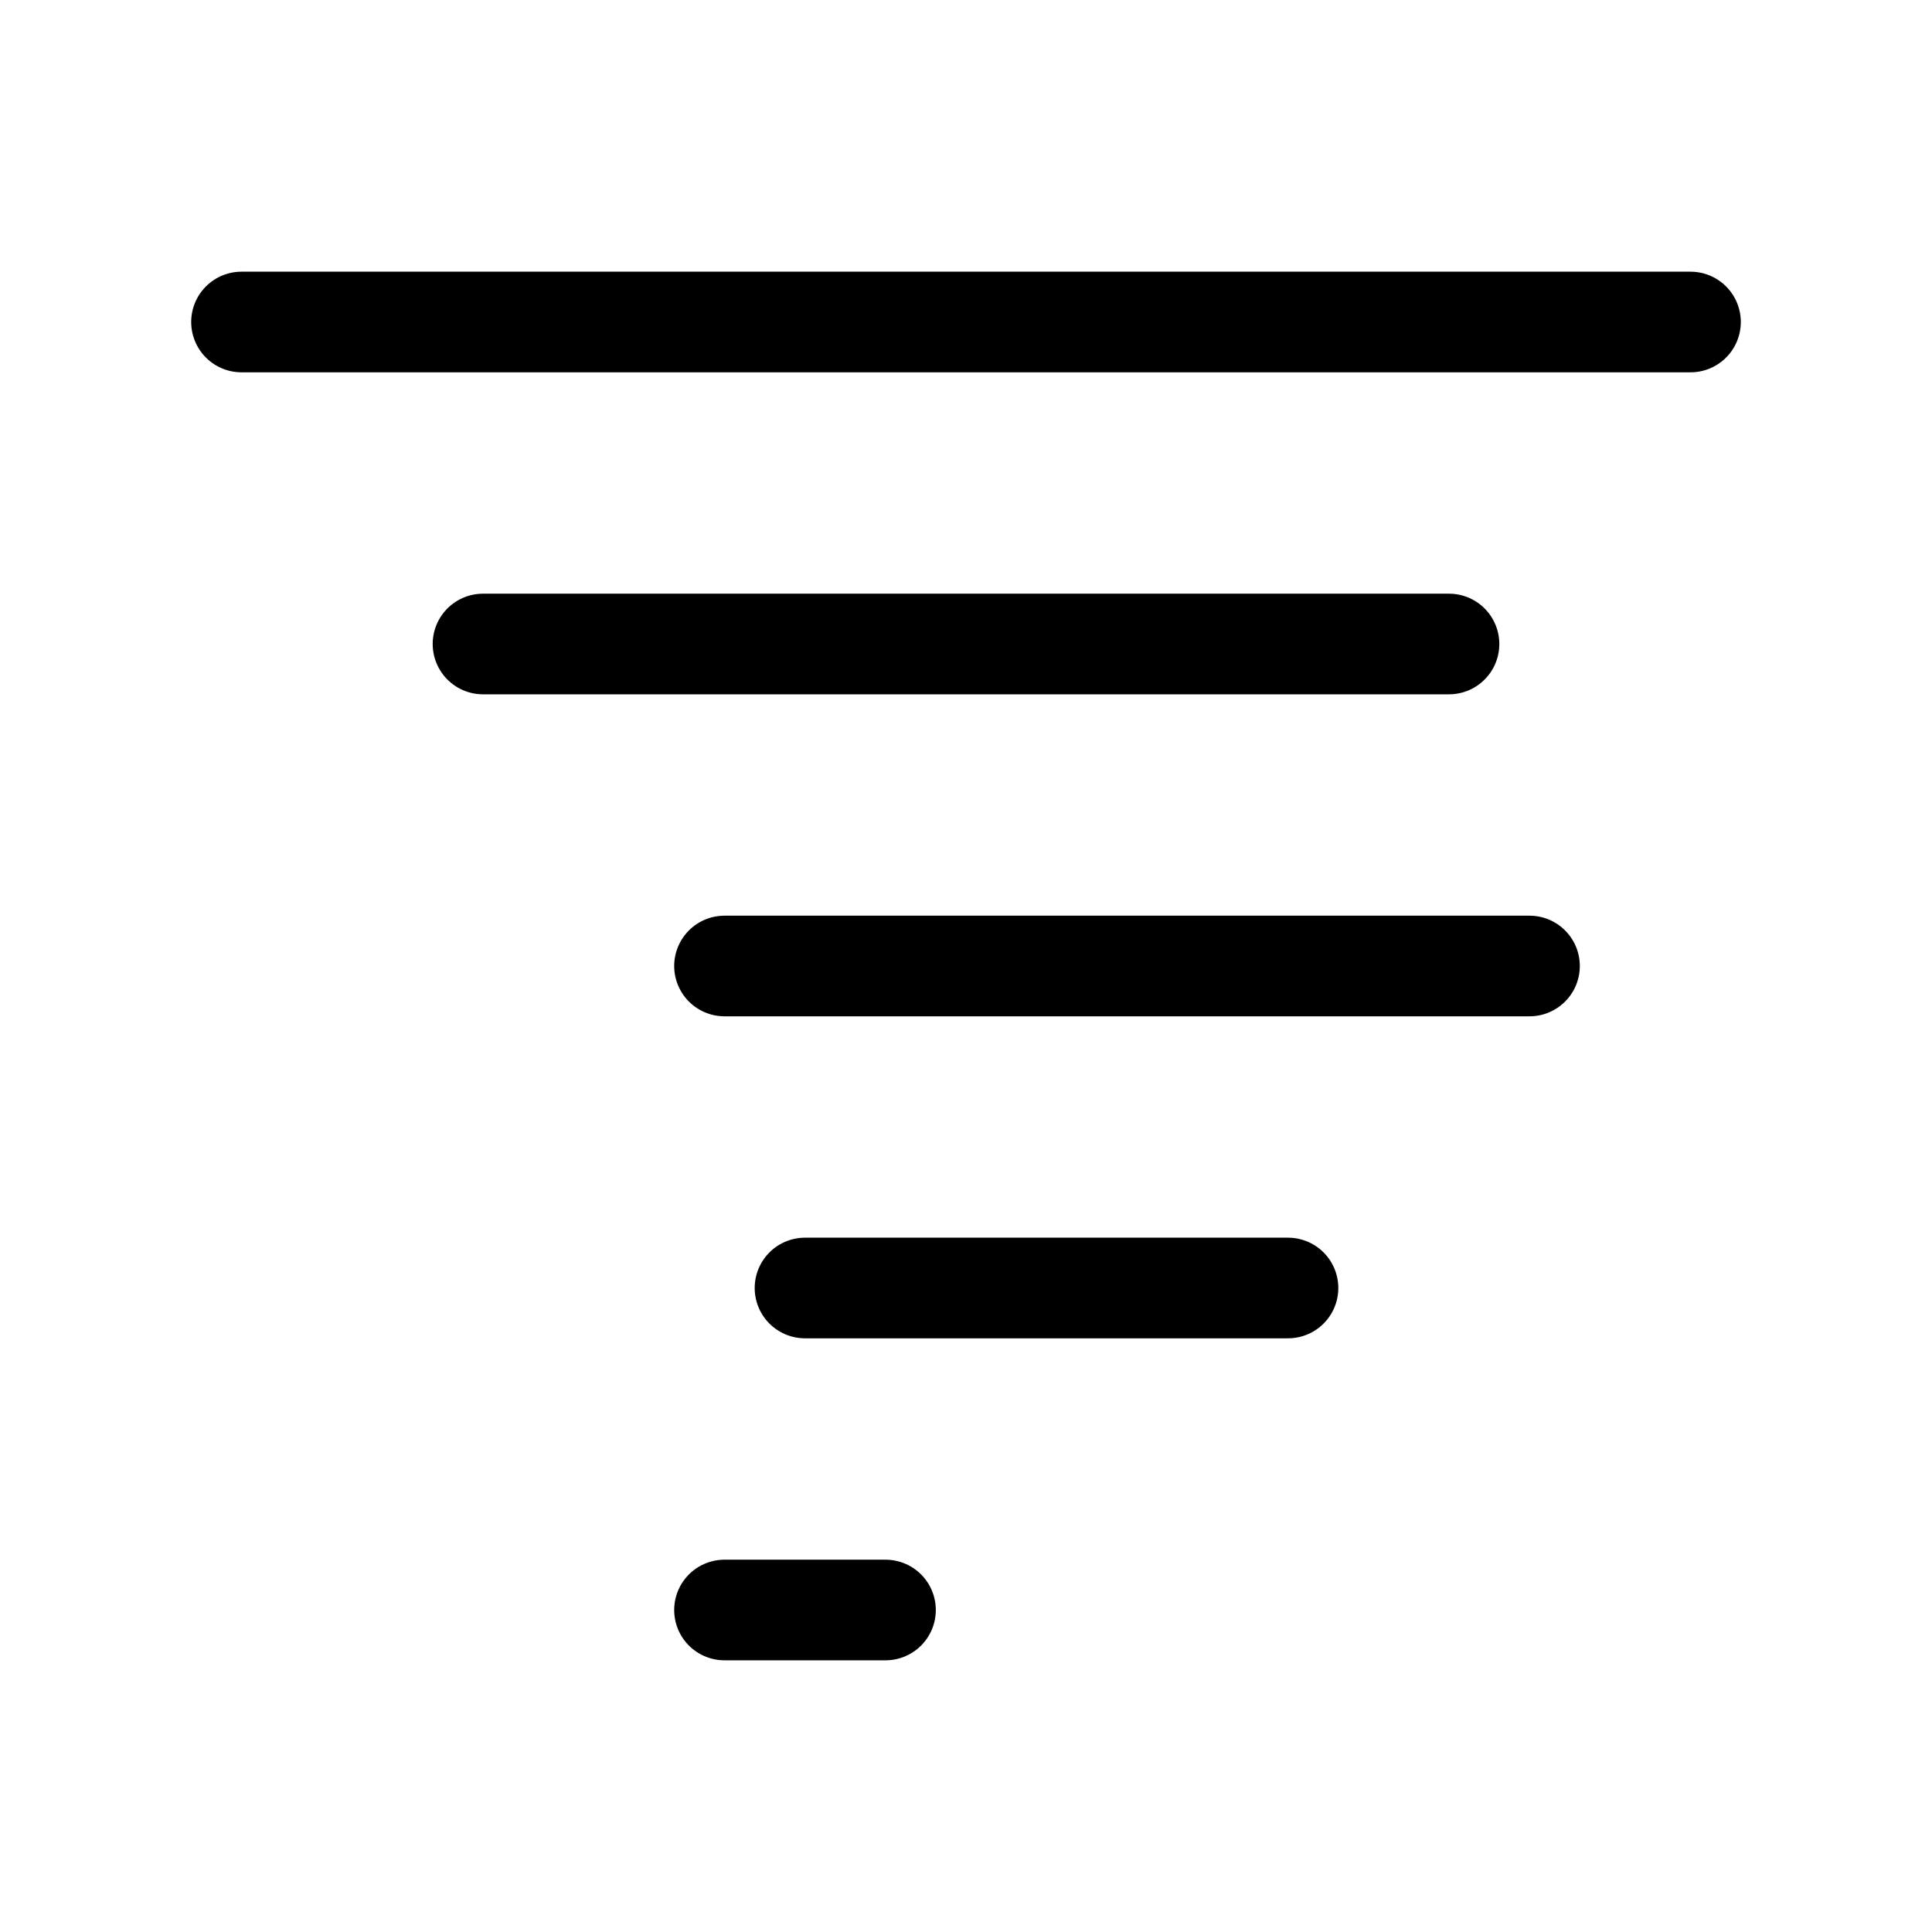
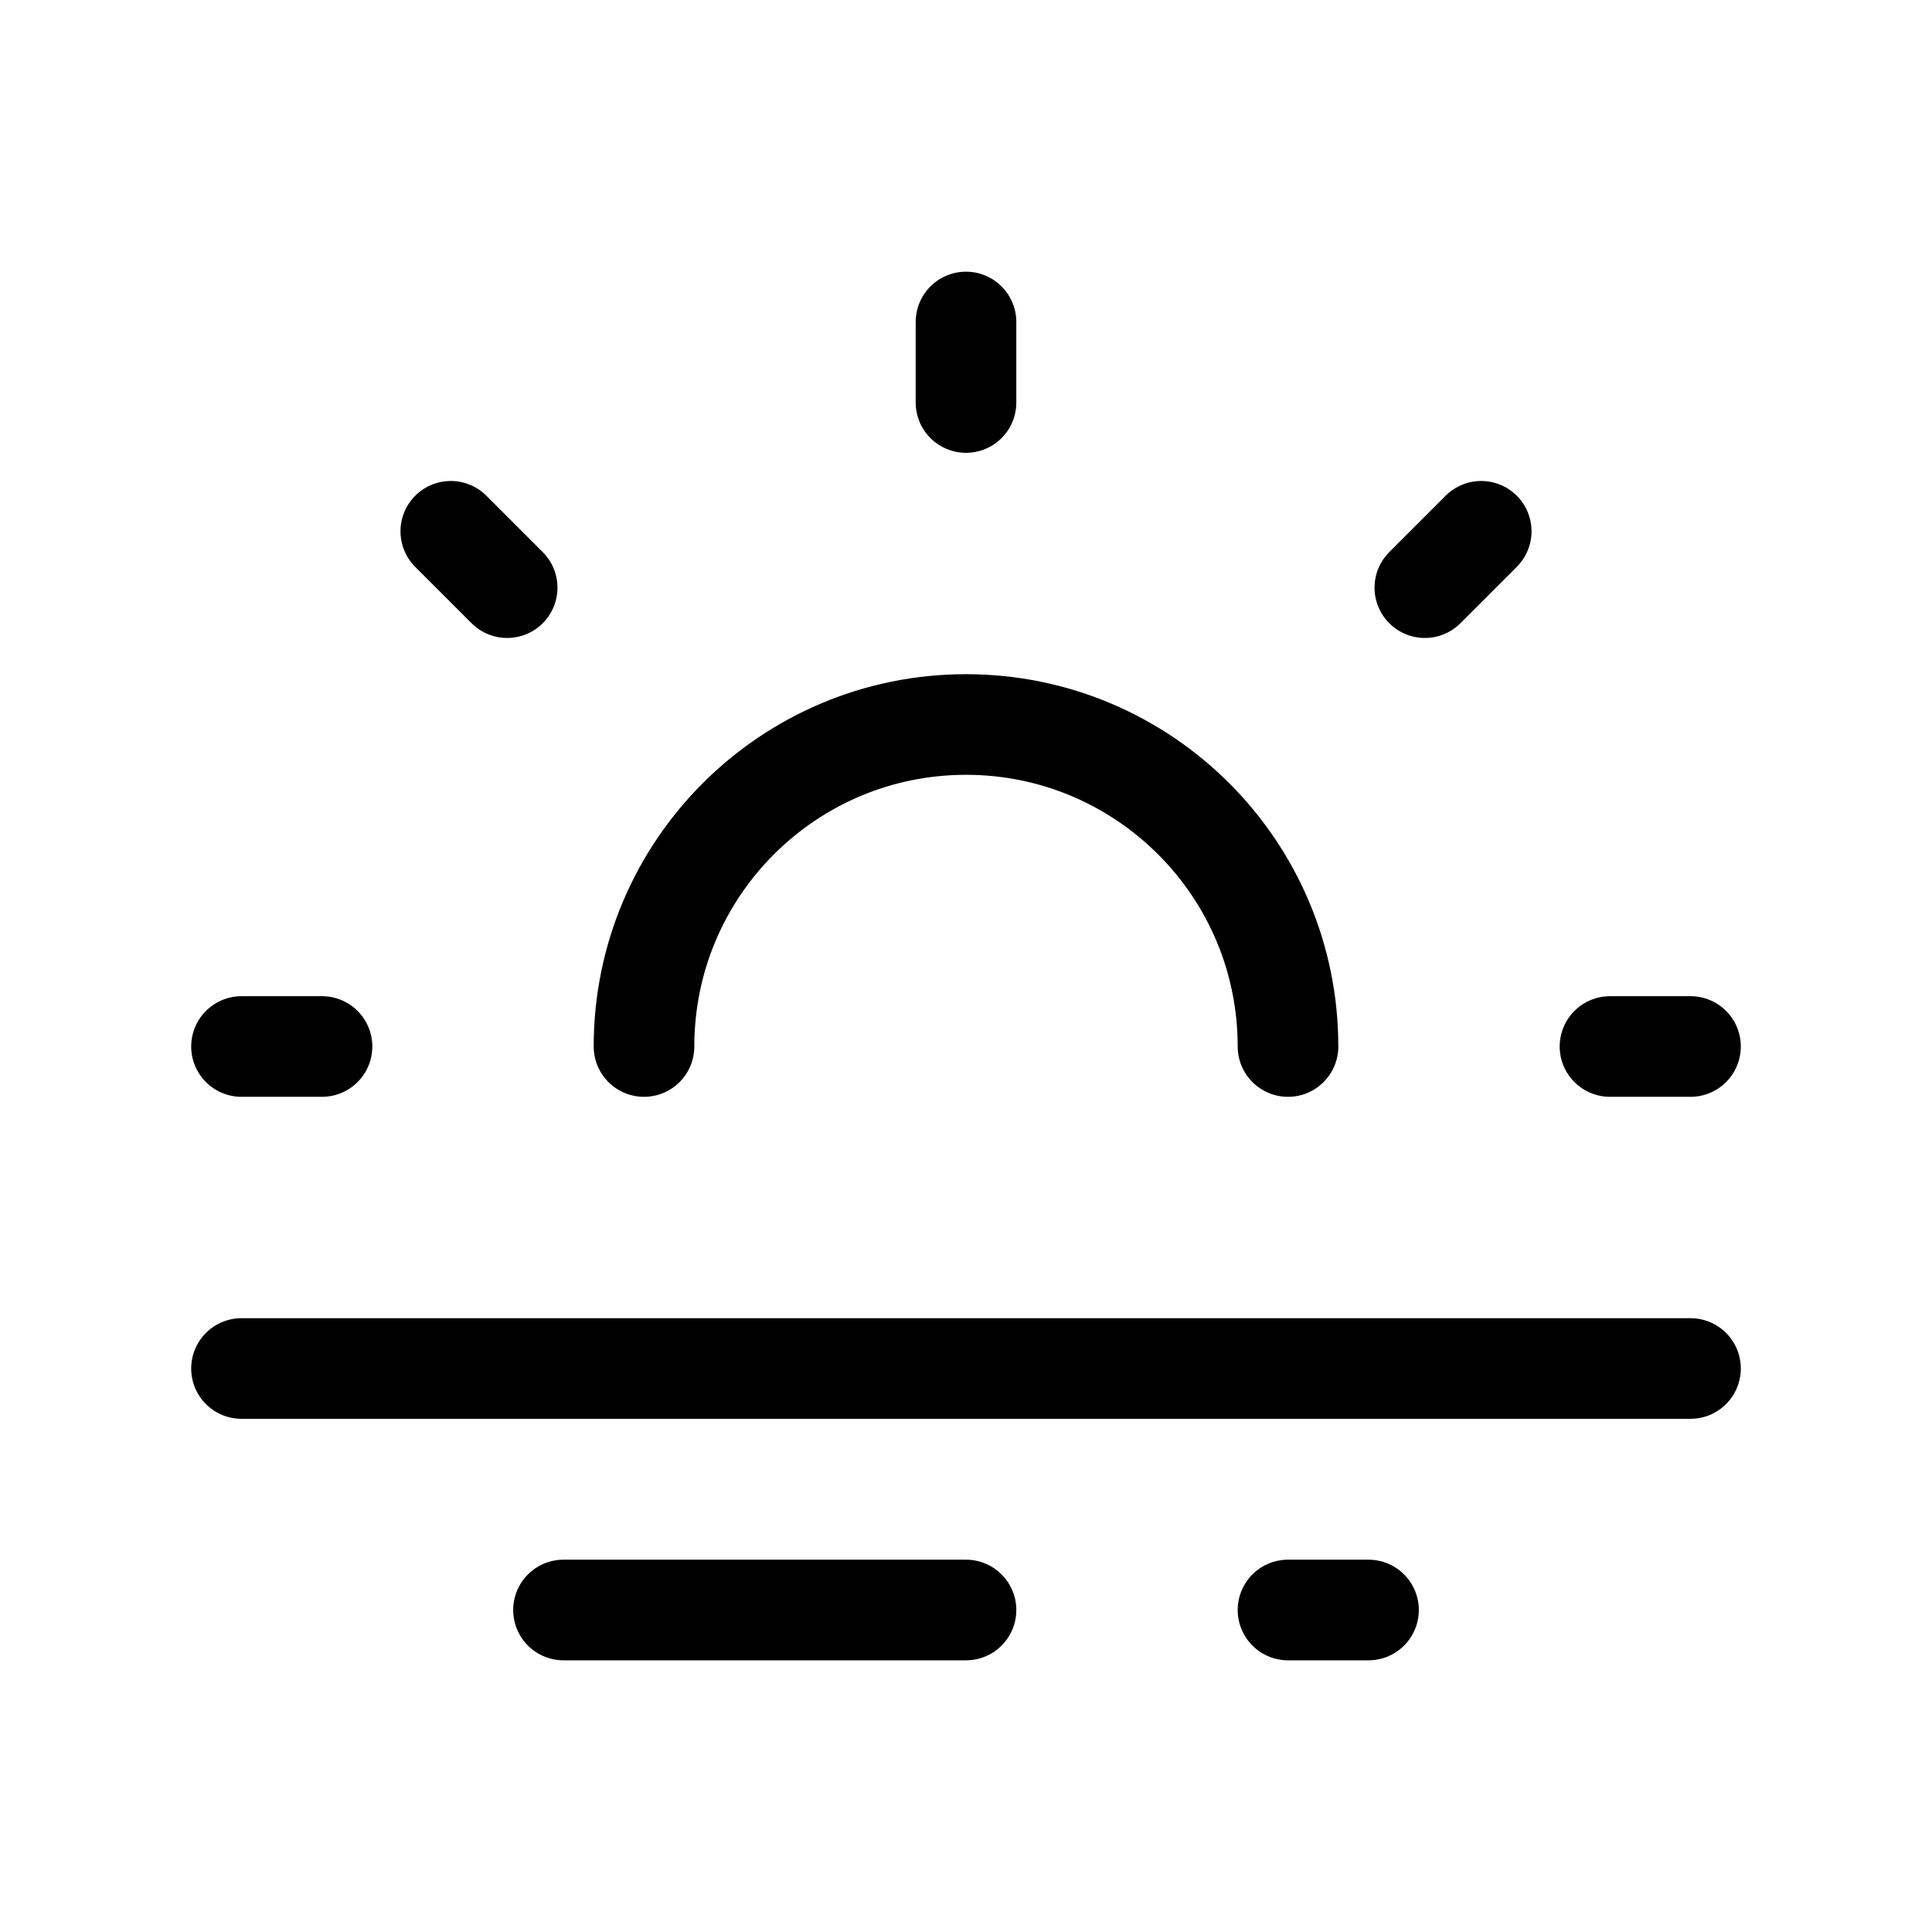
- <svg xmlns="http://www.w3.org/2000/svg" width="36" height="36" viewBox="0 0 24 24" fill="none" stroke="currentColor" stroke-width="1.25" stroke-linecap="round" stroke-linejoin="round" class="lucide lucide-tornado-icon lucide-tornado">
-   <path d="M21 4H3" />
-   <path d="M18 8H6" />
-   <path d="M19 12H9" />
-   <path d="M16 16h-6" />
-   <path d="M11 20H9" />
+ <svg xmlns="http://www.w3.org/2000/svg" width="24" height="24" viewBox="0 0 24 24" fill="none" stroke="currentColor" stroke-width="1.25" stroke-linecap="round" stroke-linejoin="round" class="icon icon-tabler icons-tabler-outline icon-tabler-sunset-2">
+   <path stroke="none" d="M0 0h24v24H0z" fill="none" />
+   <path d="M3 13h1" />
+   <path d="M20 13h1" />
+   <path d="M5.6 6.6l.7 .7" />
+   <path d="M18.4 6.6l-.7 .7" />
+   <path d="M8 13a4 4 0 1 1 8 0" />
+   <path d="M3 17h18" />
+   <path d="M7 20h5" />
+   <path d="M16 20h1" />
+   <path d="M12 5v-1" />
</svg>
